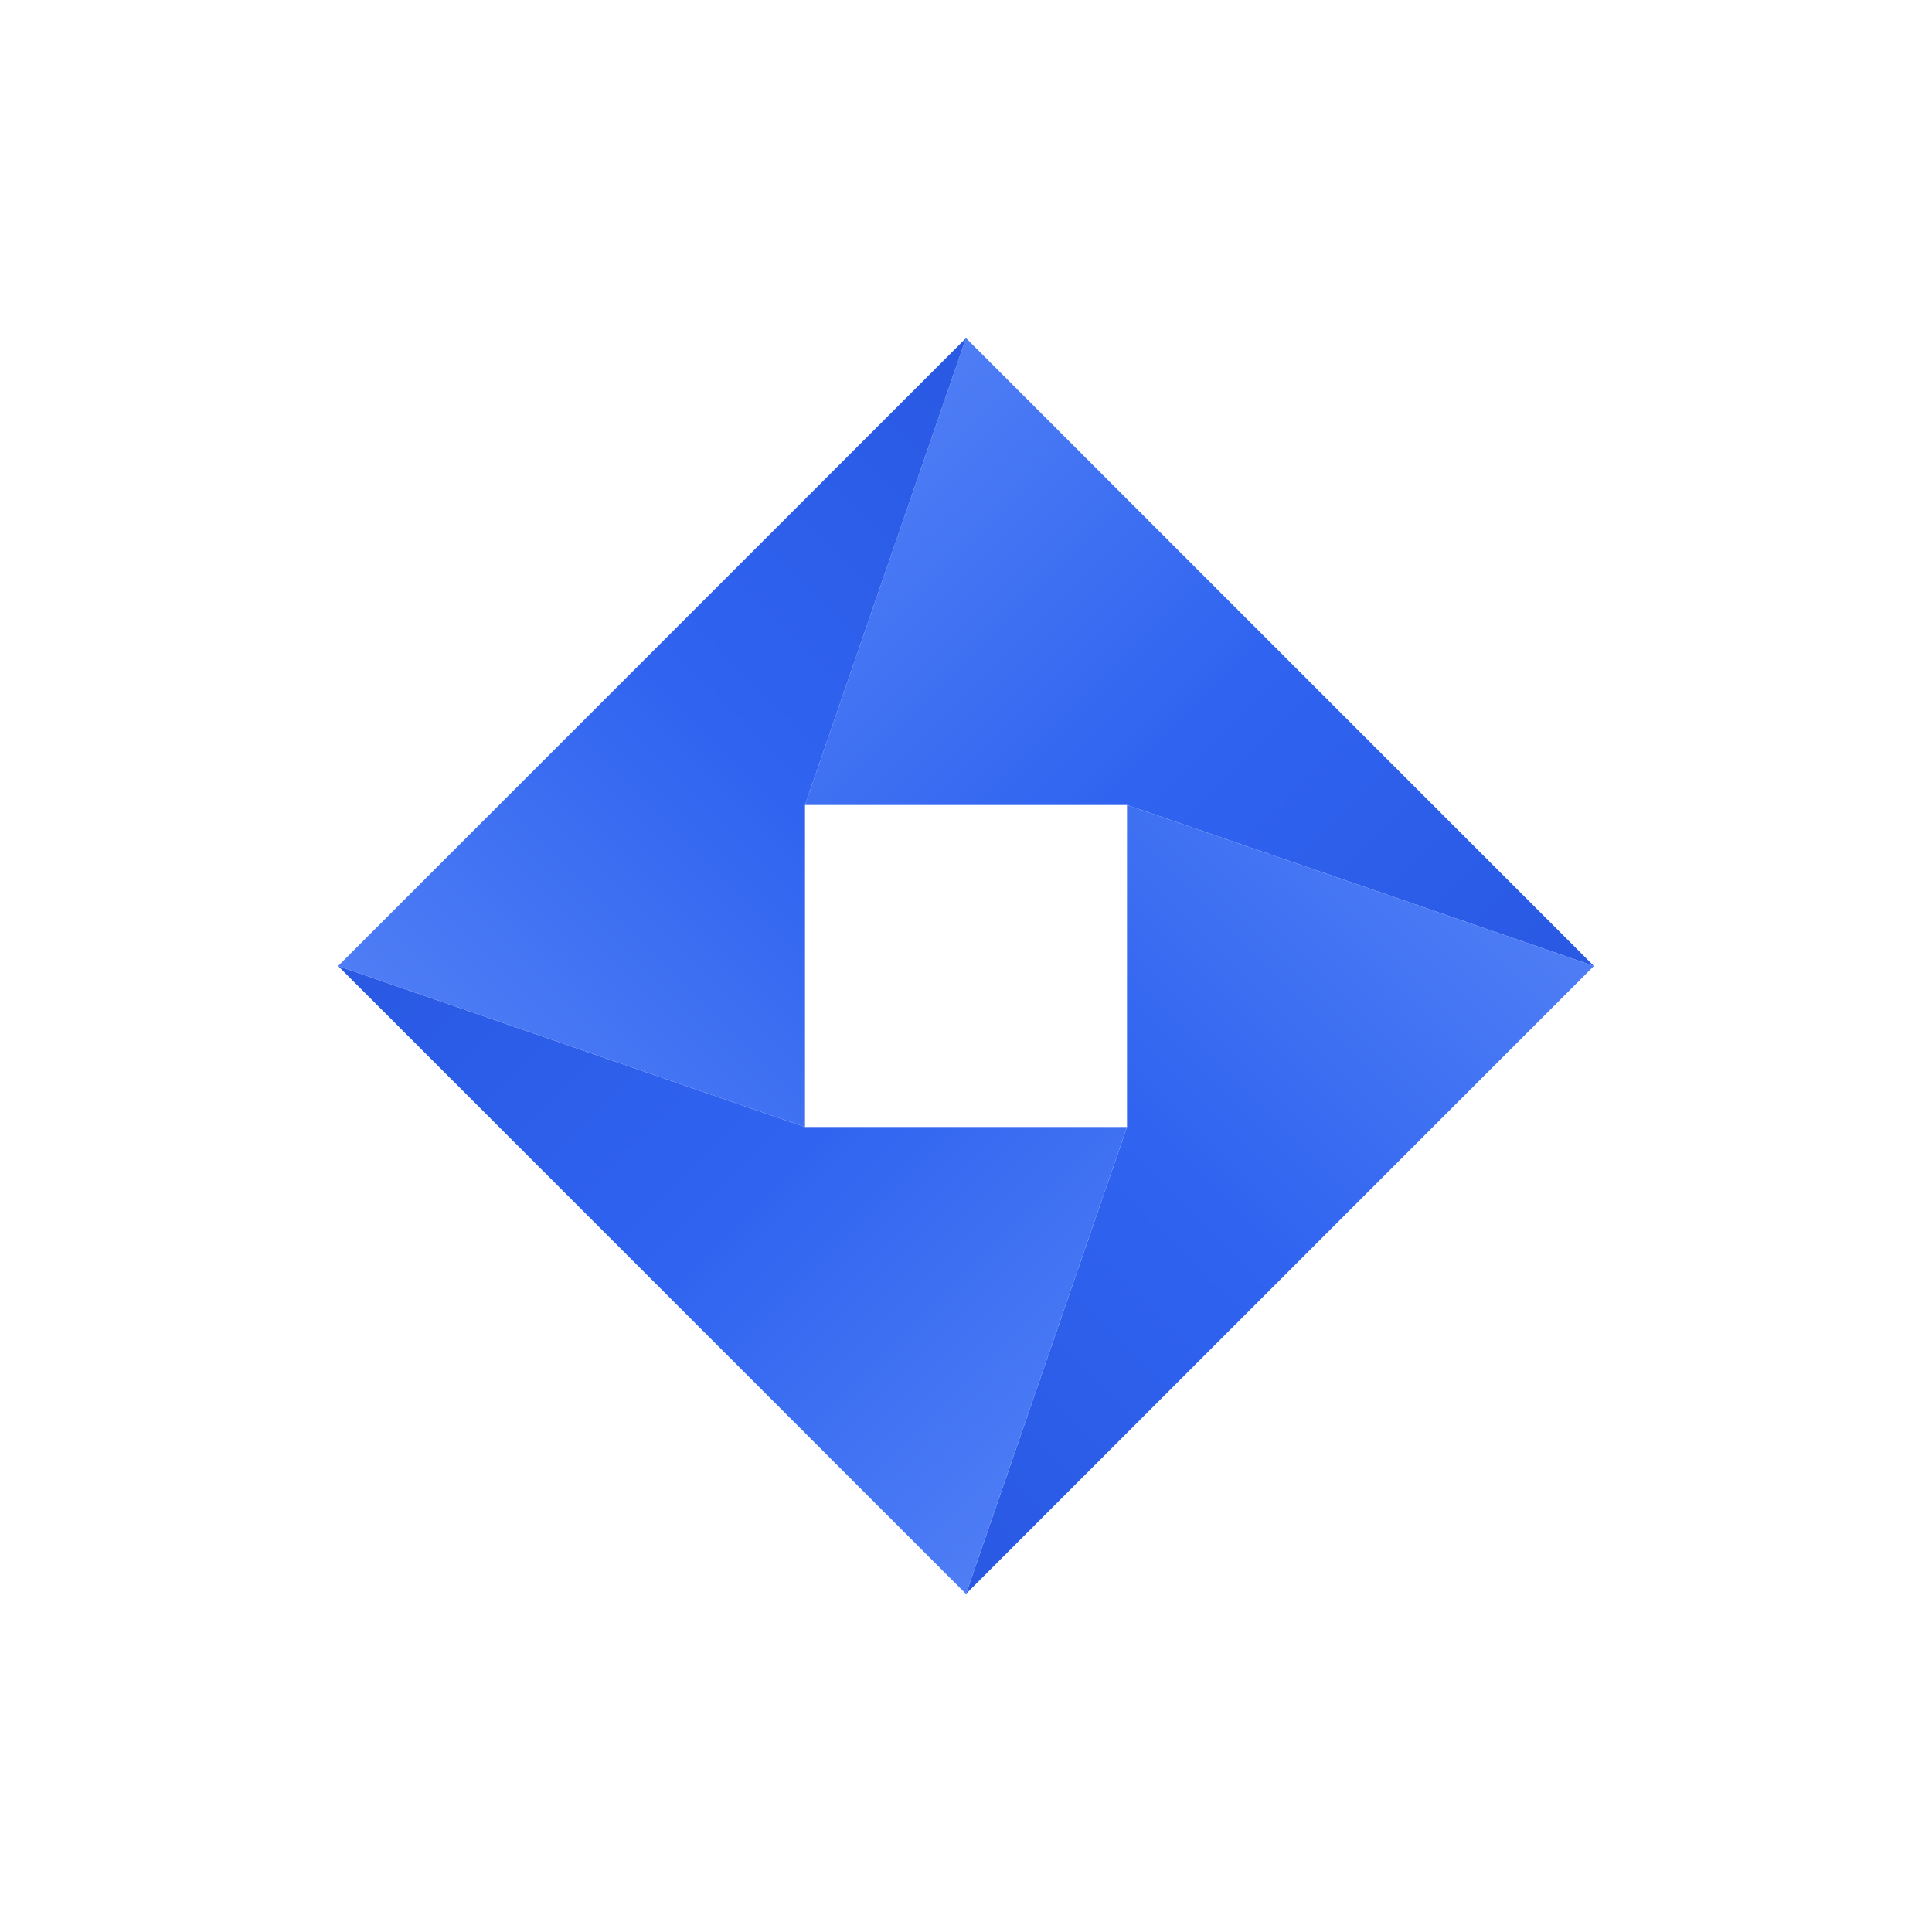
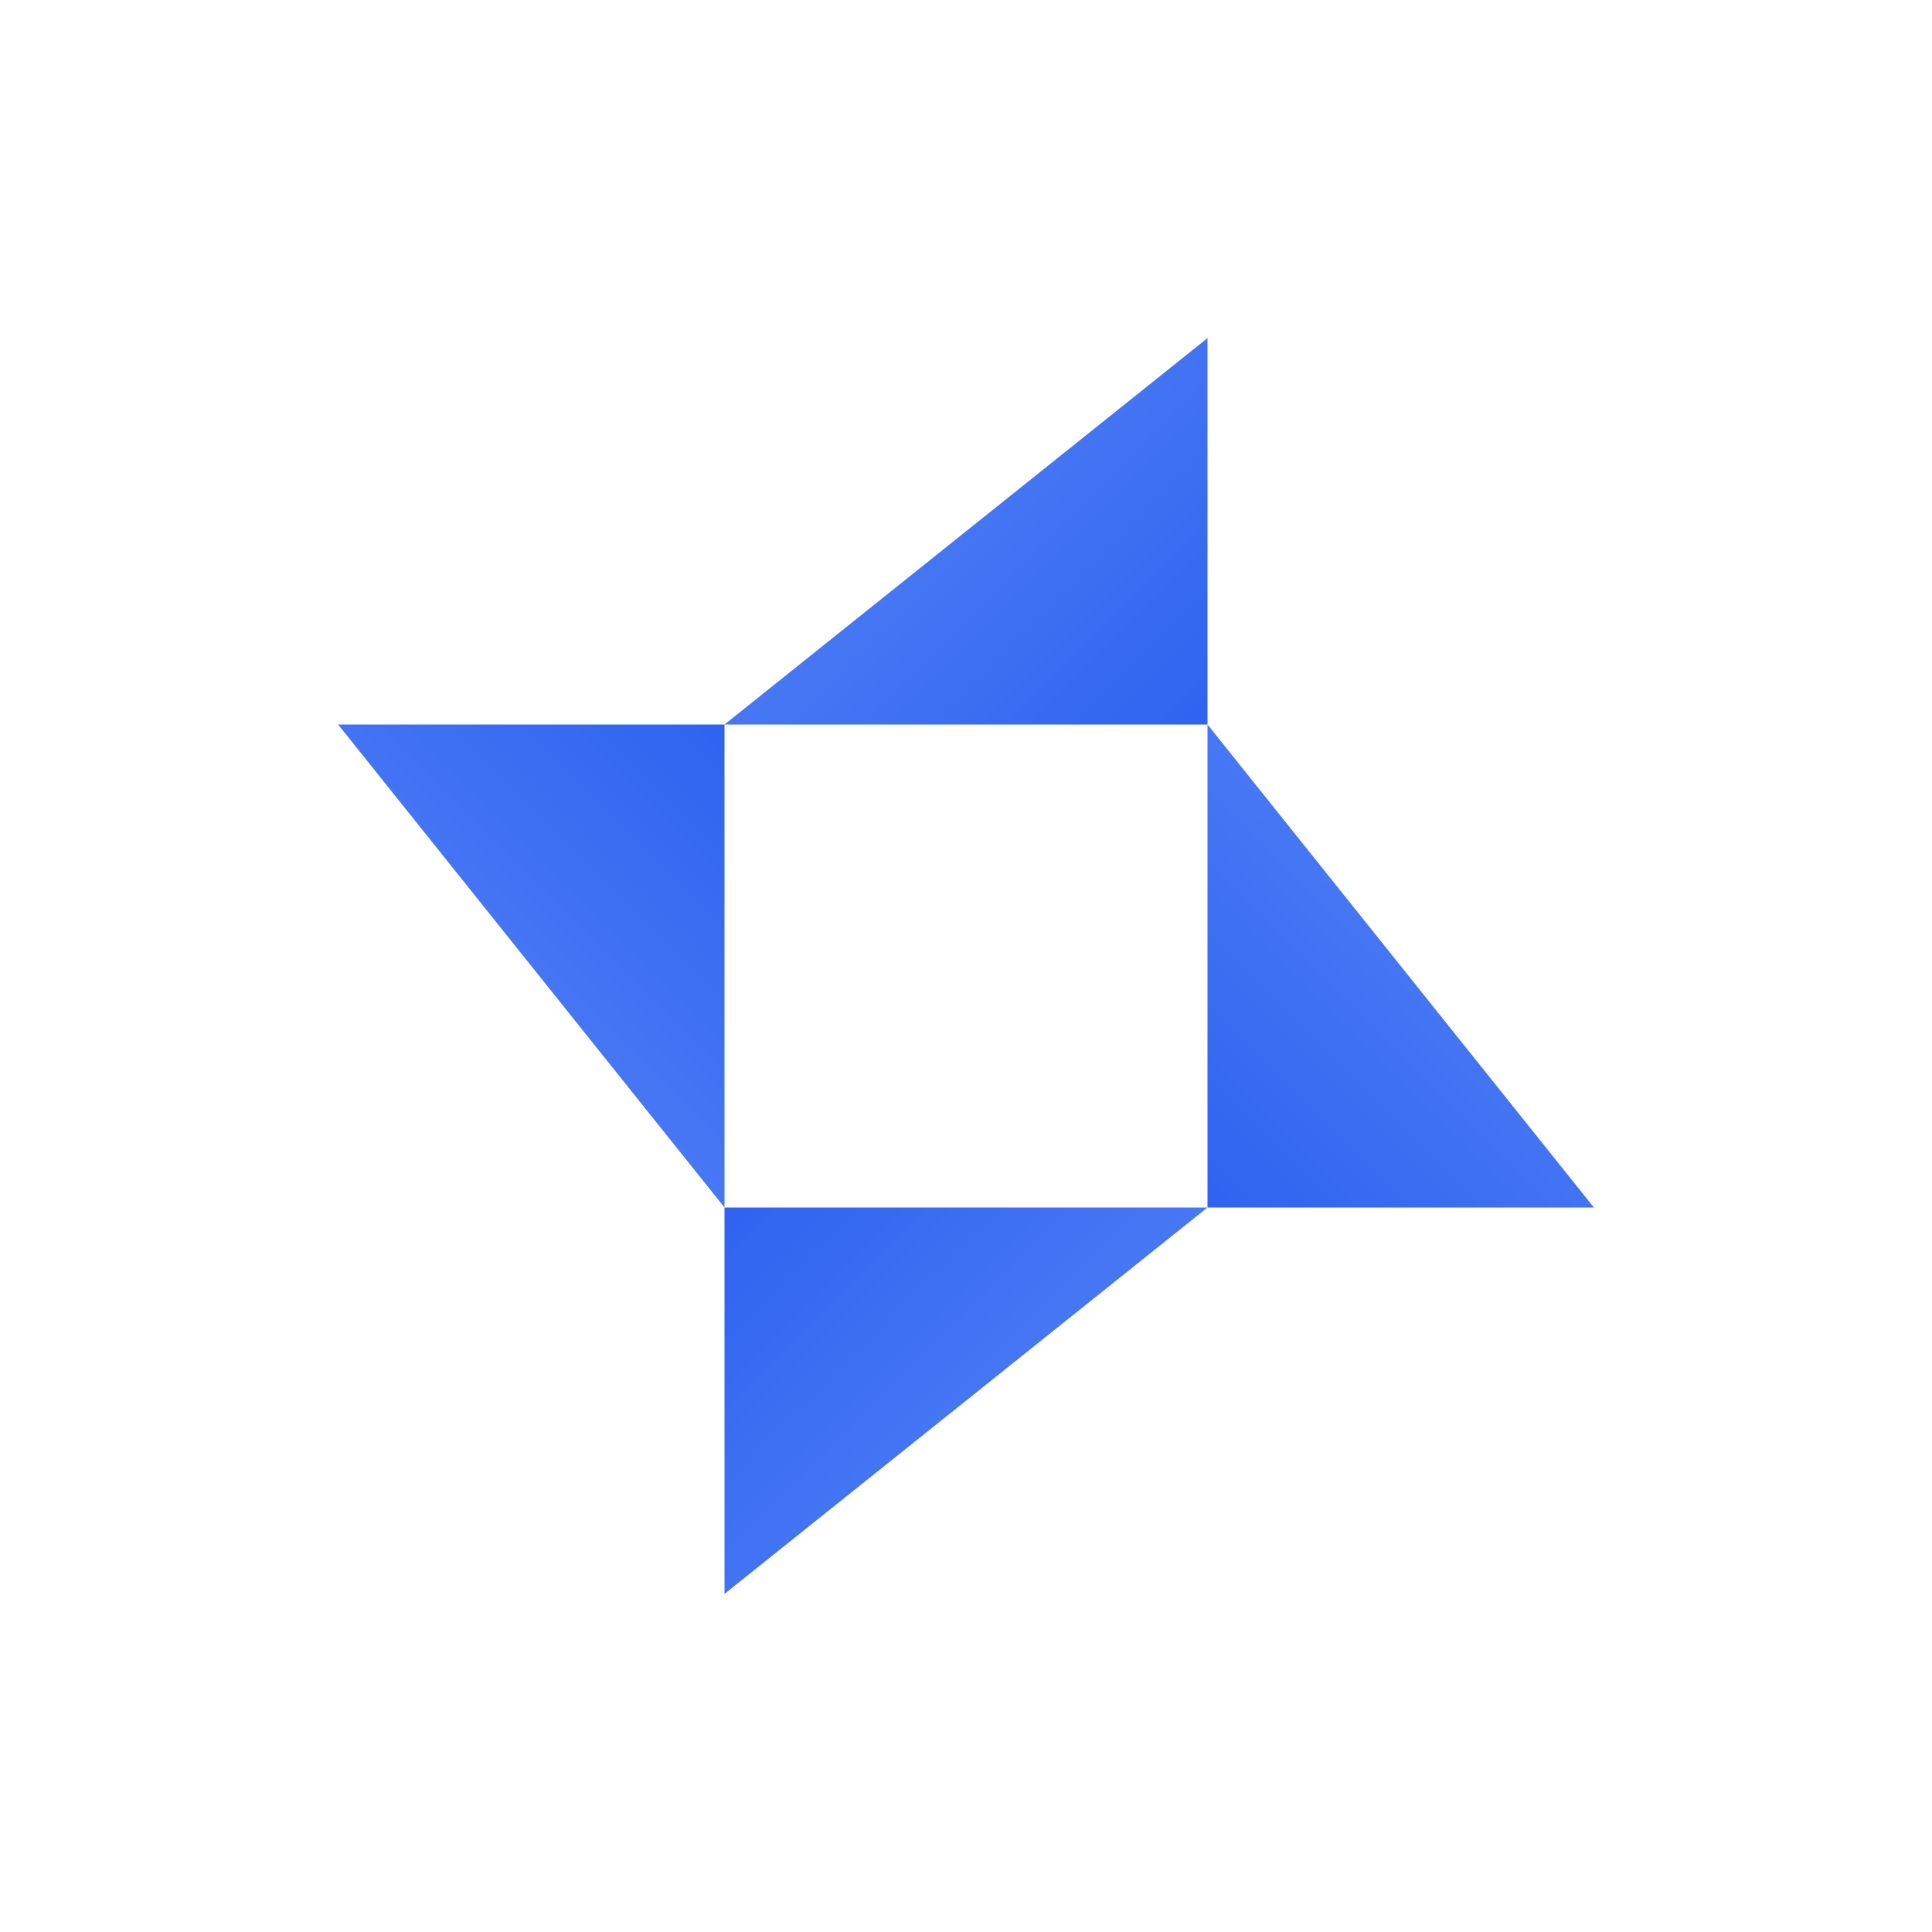
<svg xmlns="http://www.w3.org/2000/svg" width="120" height="120" viewBox="0 0 120 120" fill="none">
  <defs>
    <linearGradient id="g" gradientUnits="userSpaceOnUse" x1="0" y1="0" x2="120" y2="120">
      <stop offset="0" stop-color="#8fb4ff" />
      <stop offset="0.5" stop-color="#2f63f0" />
      <stop offset="1" stop-color="#1e44c8" />
    </linearGradient>
-     <path id="blade" d="M50 50 L70 50 L99 60 L60 21 Z" />
+     <path id="blade" d="M45 45 L75 45 L75 21 Z" />
  </defs>
  <g fill="url(#g)">
    <use href="#blade" />
    <use href="#blade" transform="rotate(90 60 60)" />
    <use href="#blade" transform="rotate(180 60 60)" />
    <use href="#blade" transform="rotate(270 60 60)" />
  </g>
</svg>
